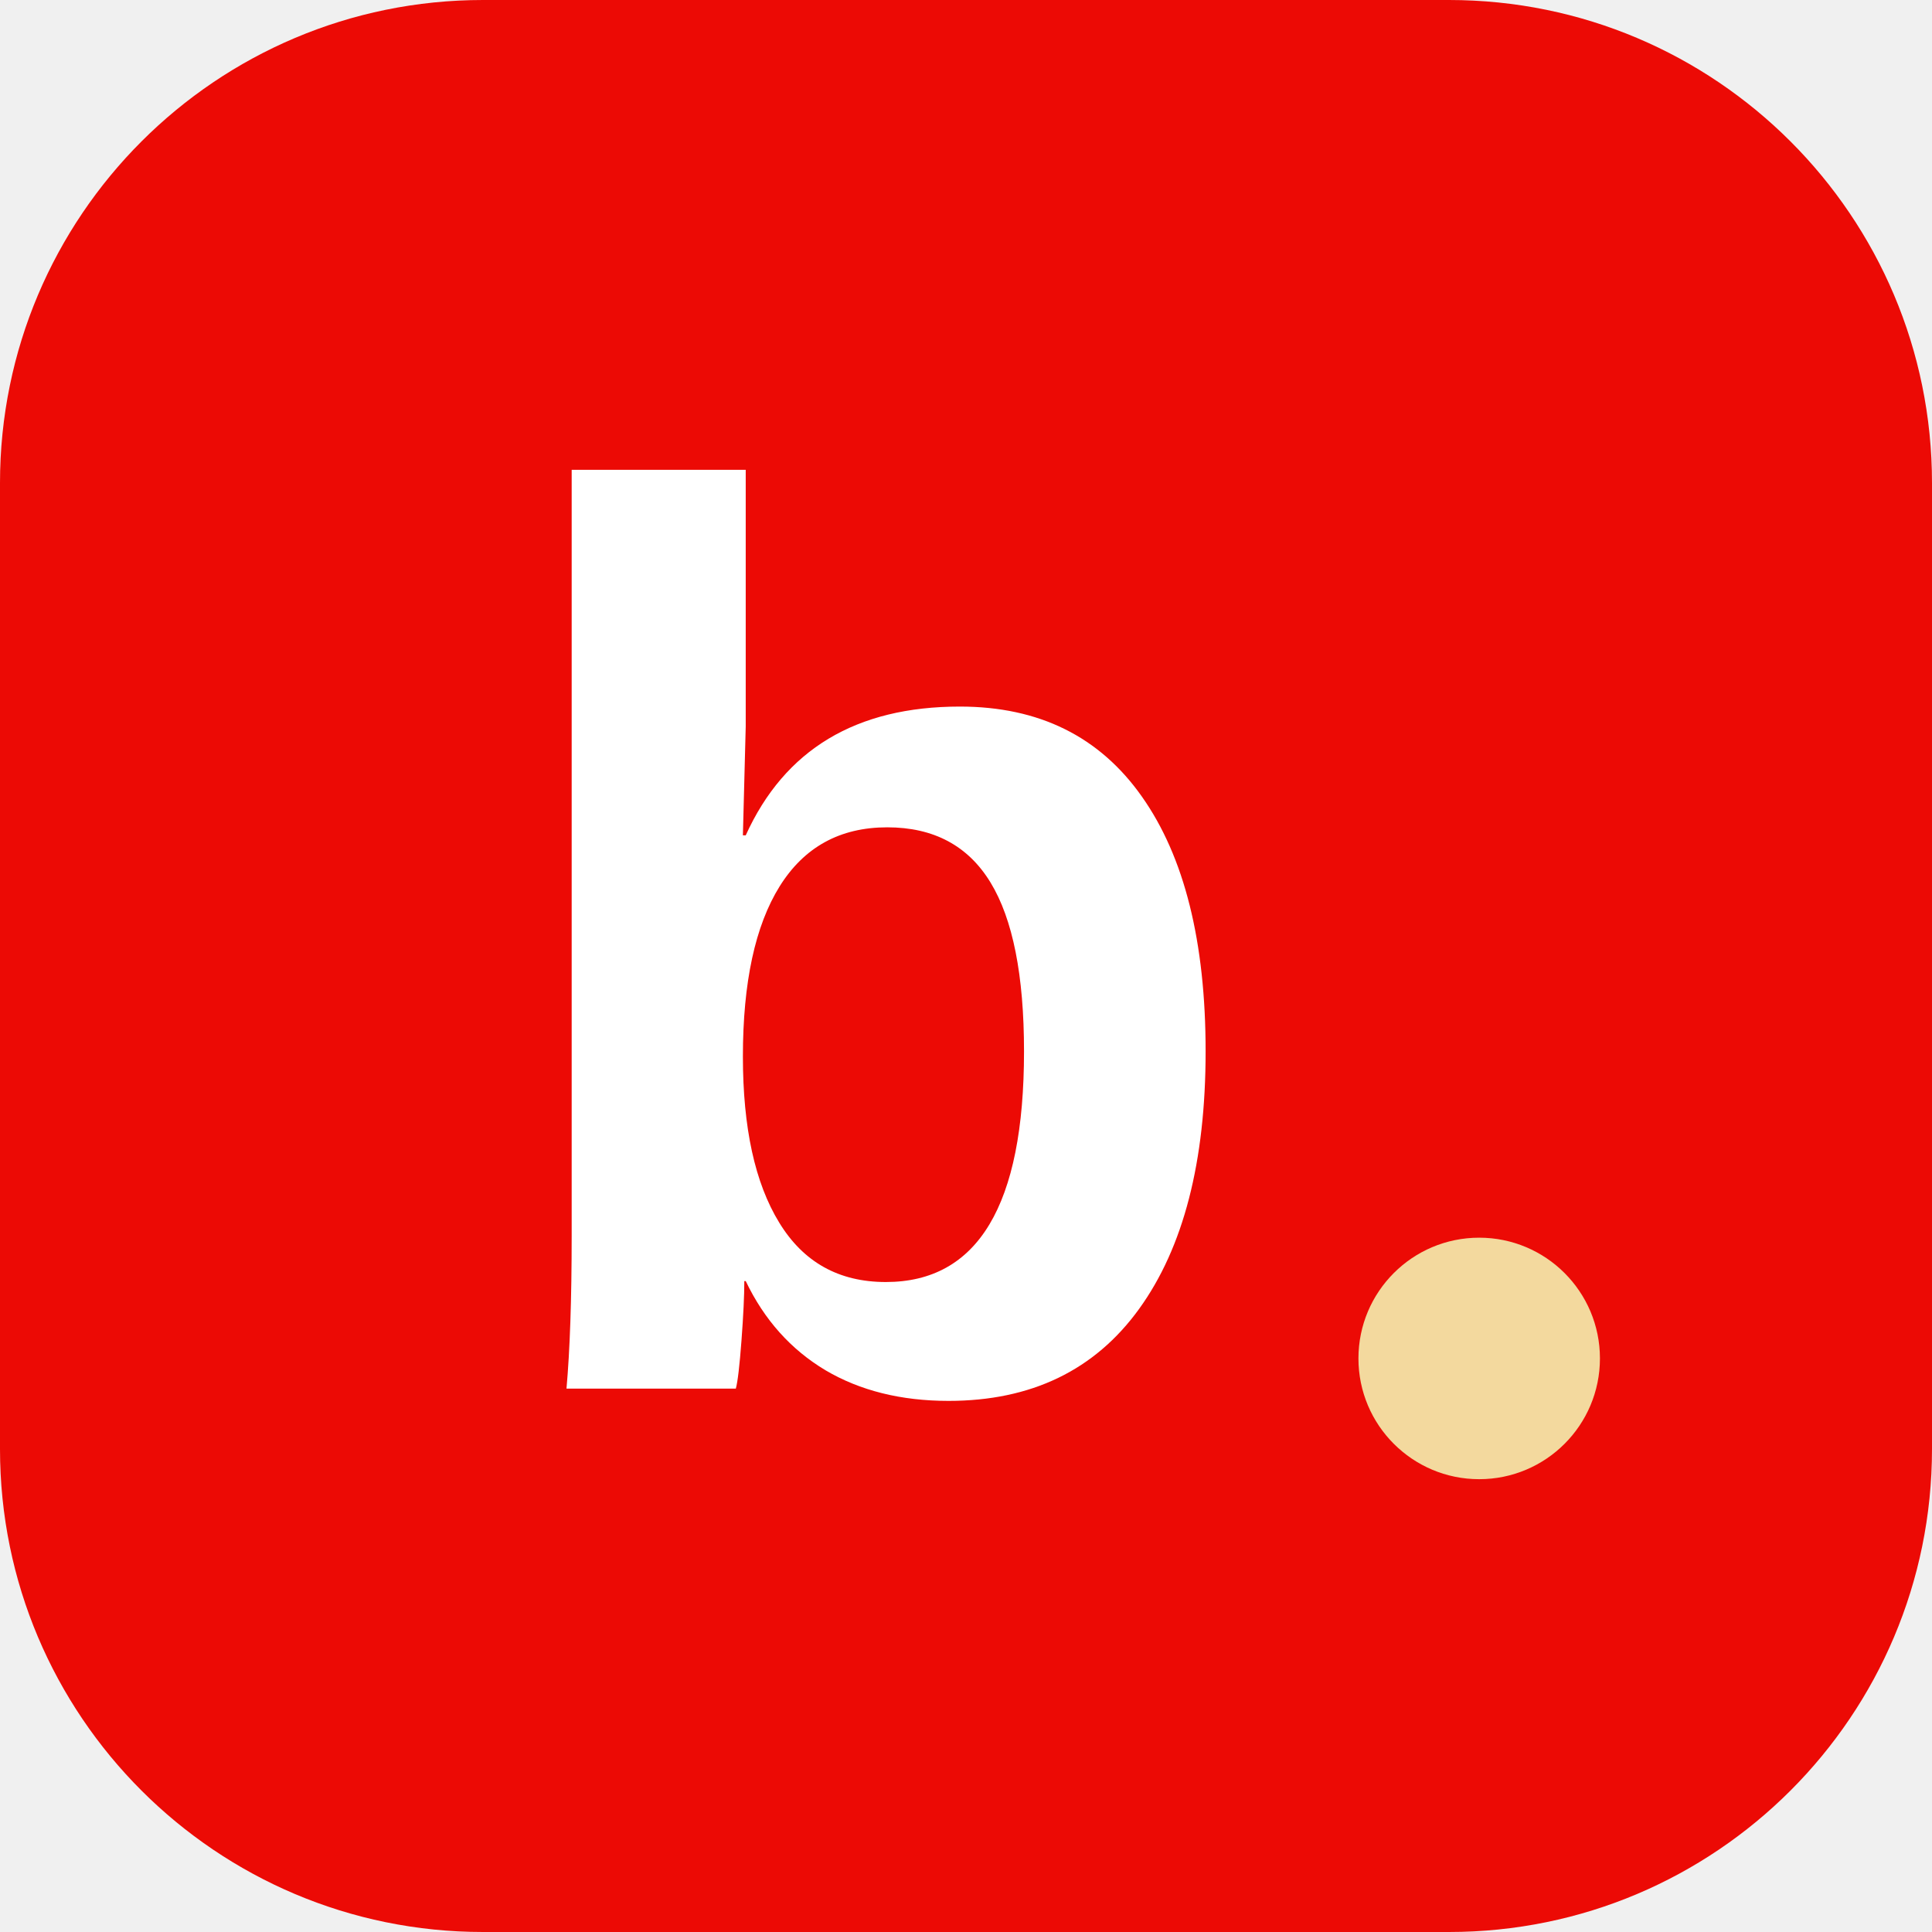
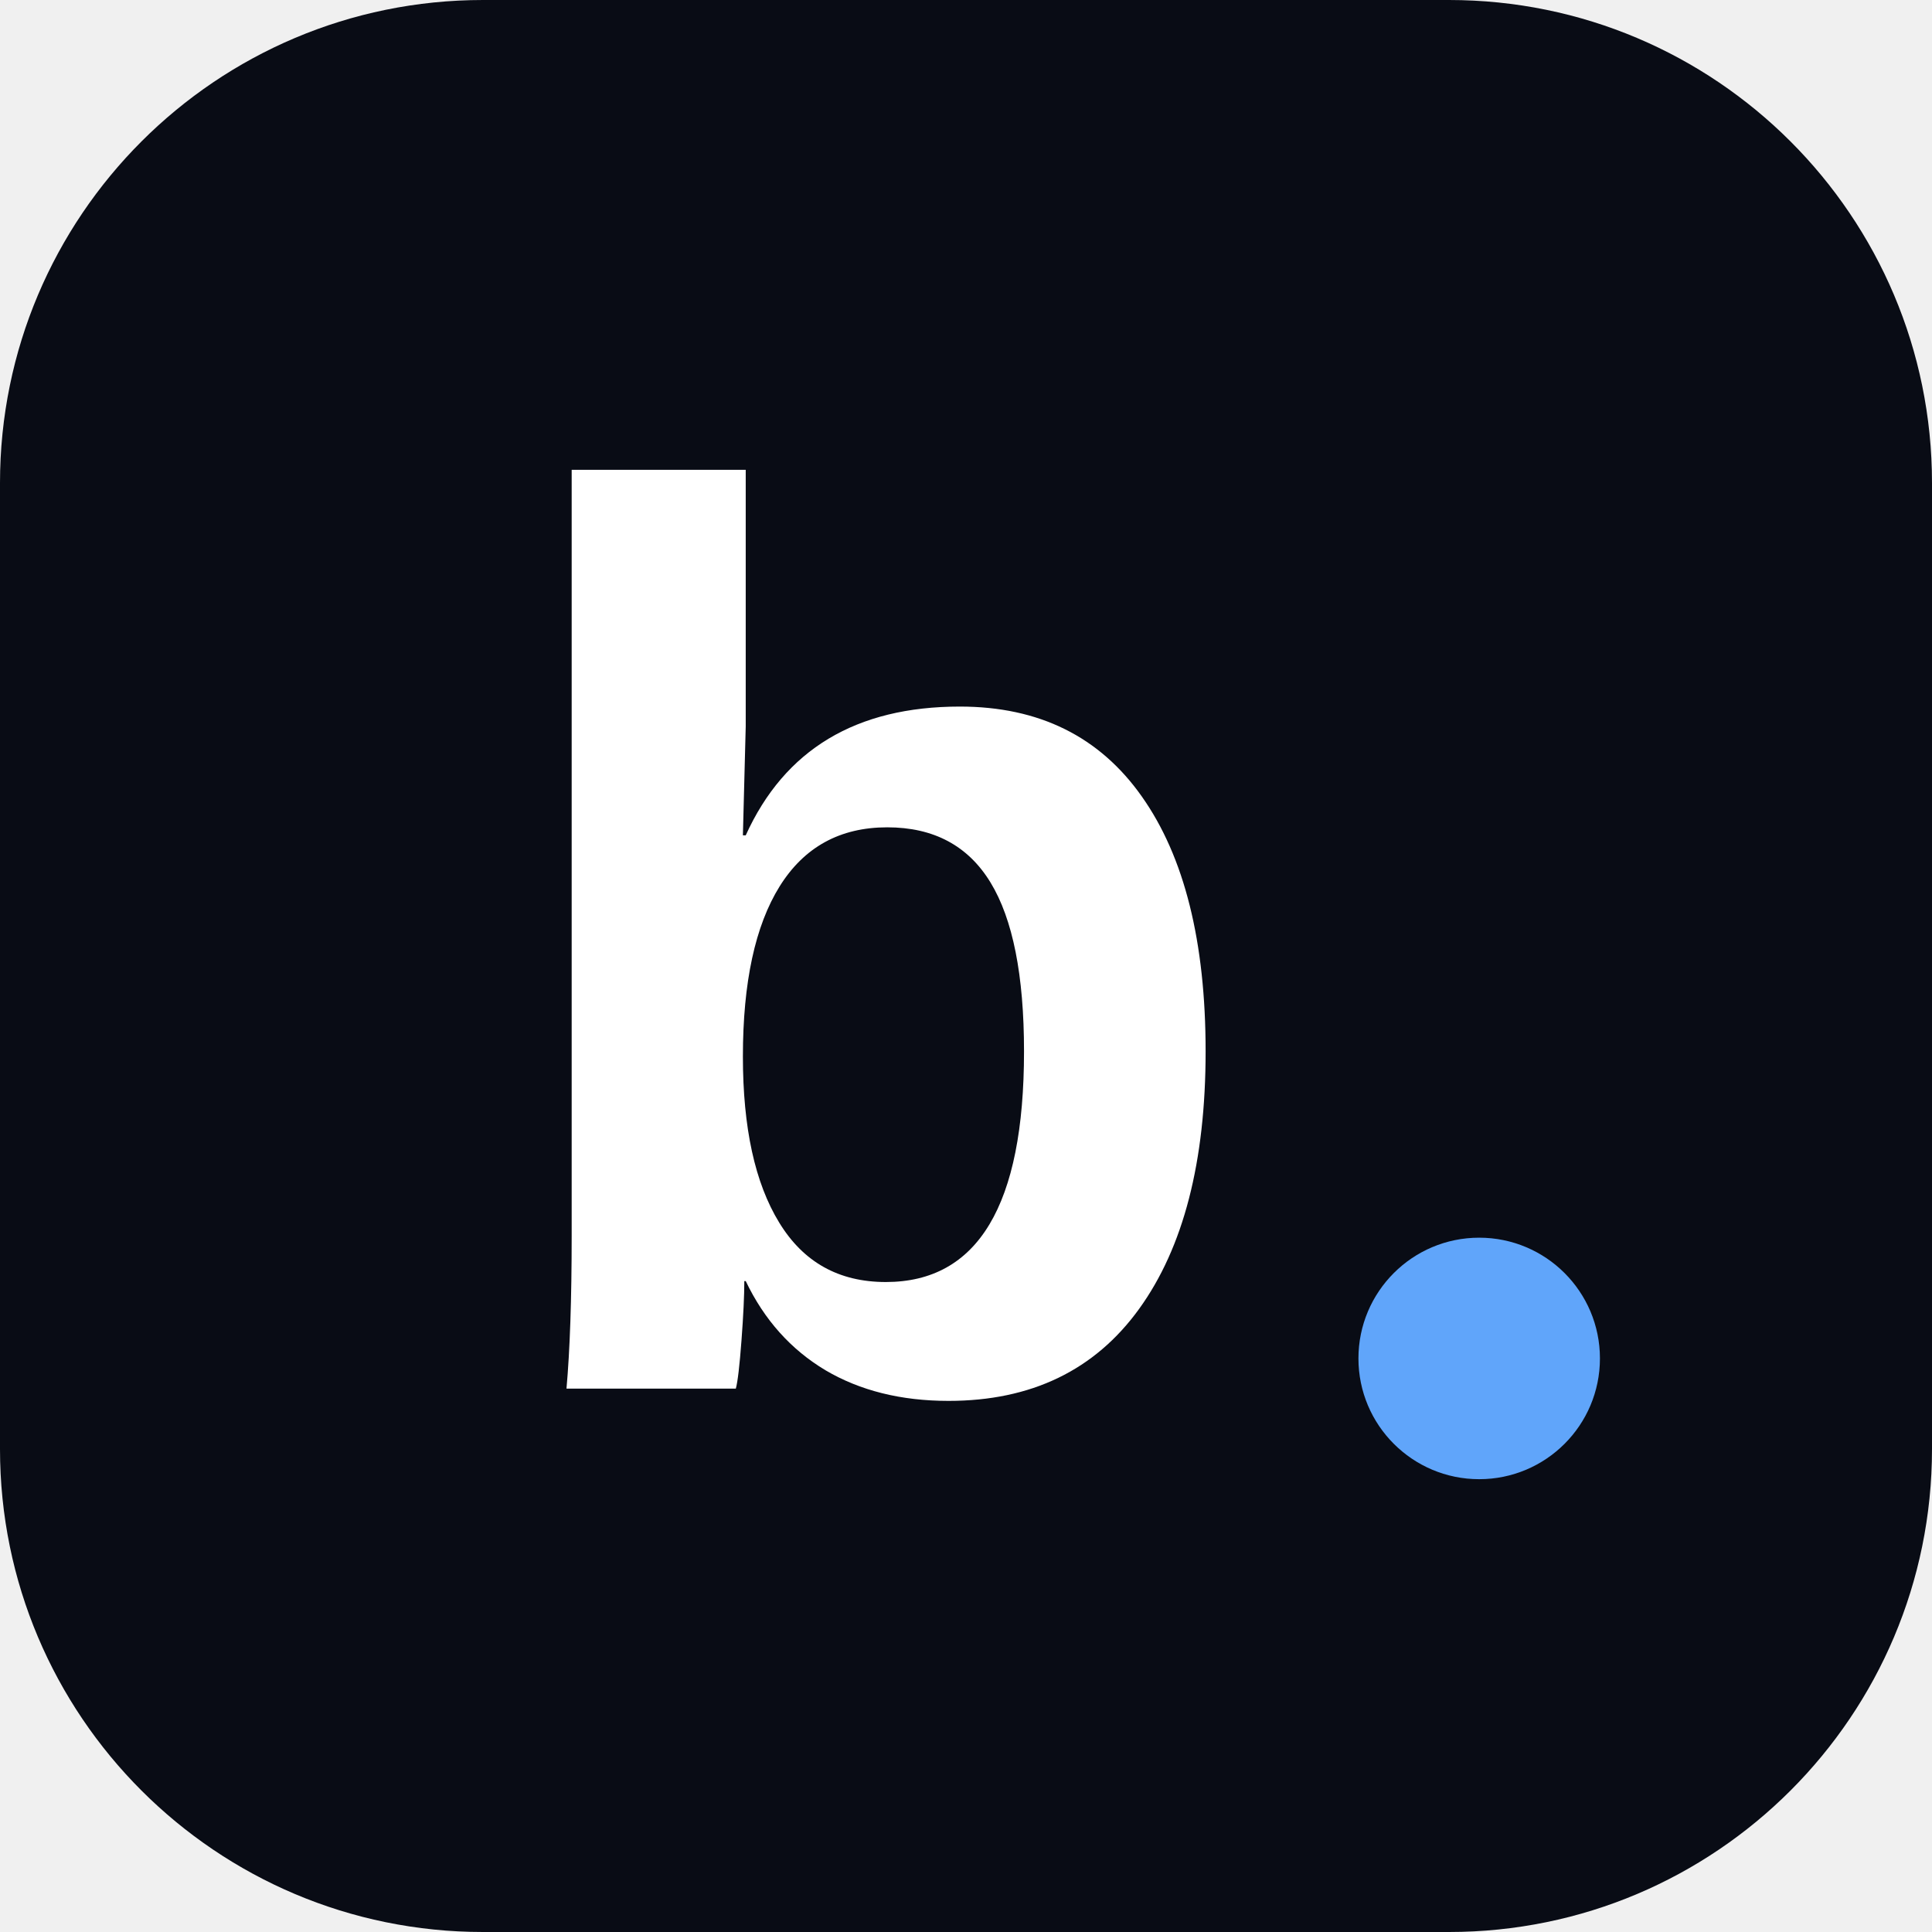
<svg xmlns="http://www.w3.org/2000/svg" viewBox="0 0 64 64">
-   <rect width="64" height="64" rx="16" fill="#ec0a05" />
+   <rect width="64" height="64" rx="16" fill="#090c15" />
  <text x="16" y="46" font-family="Arial,sans-serif" font-size="42" font-weight="700" fill="#ffffff">b</text>
-   <circle cx="49" cy="45" r="4" fill="#f3d99e" />
+   <circle cx="49" cy="45" r="4" fill="#60a5fa" />
</svg>
